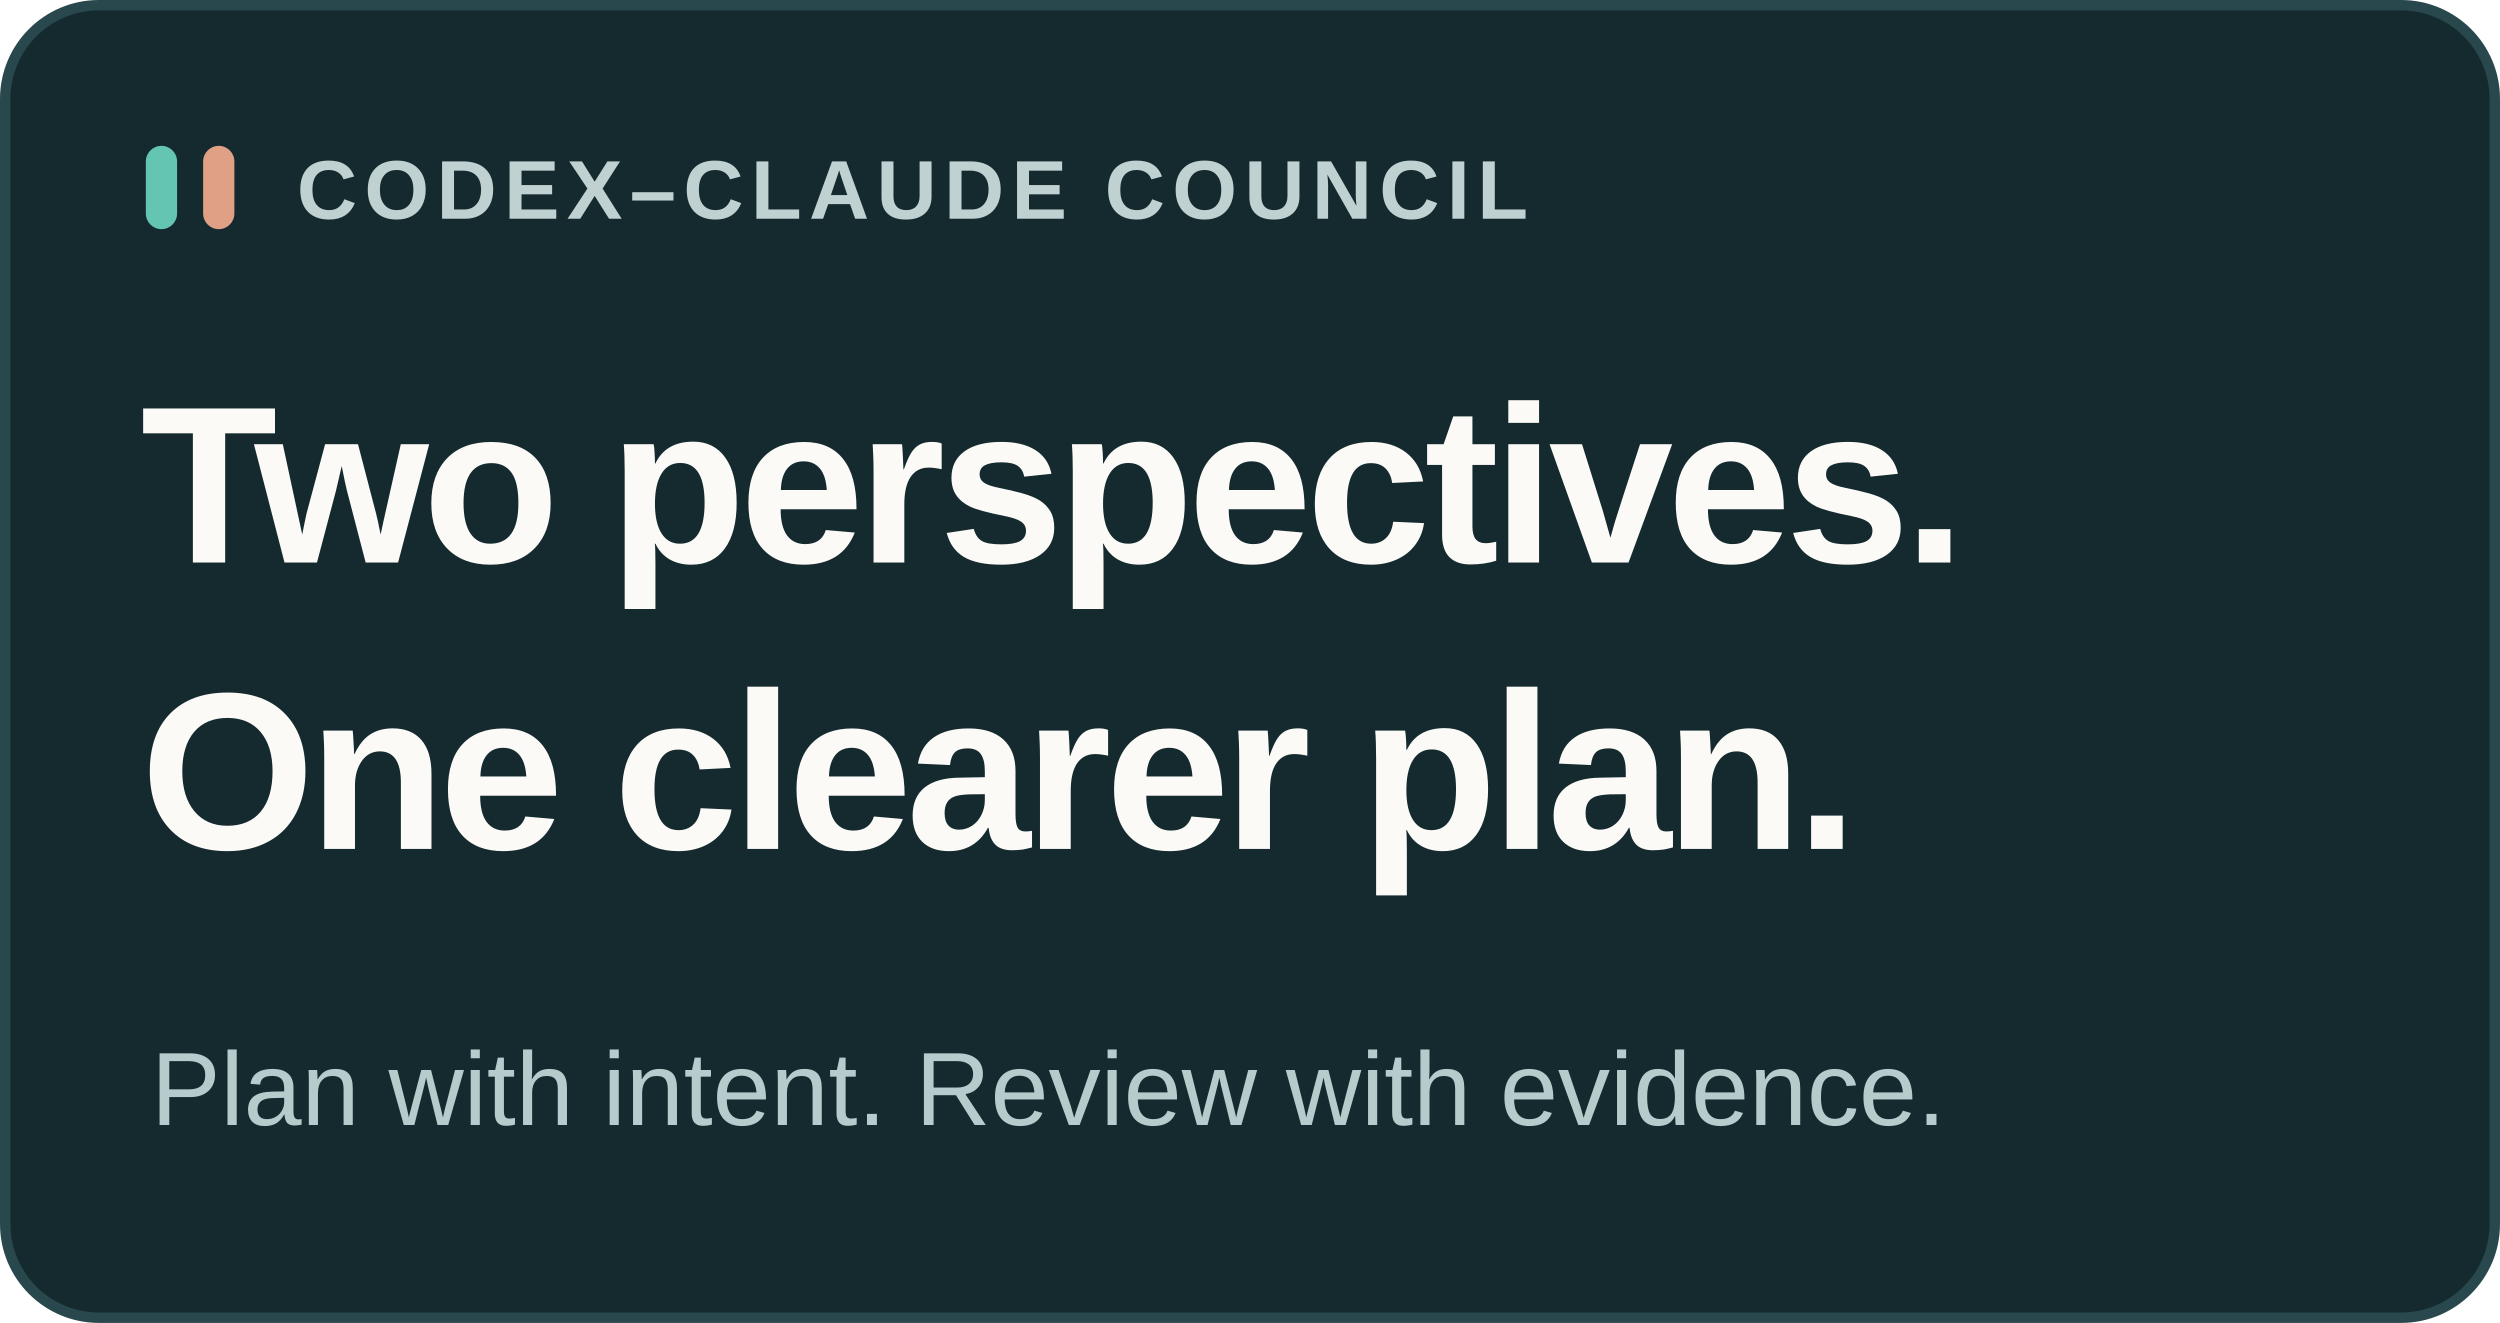
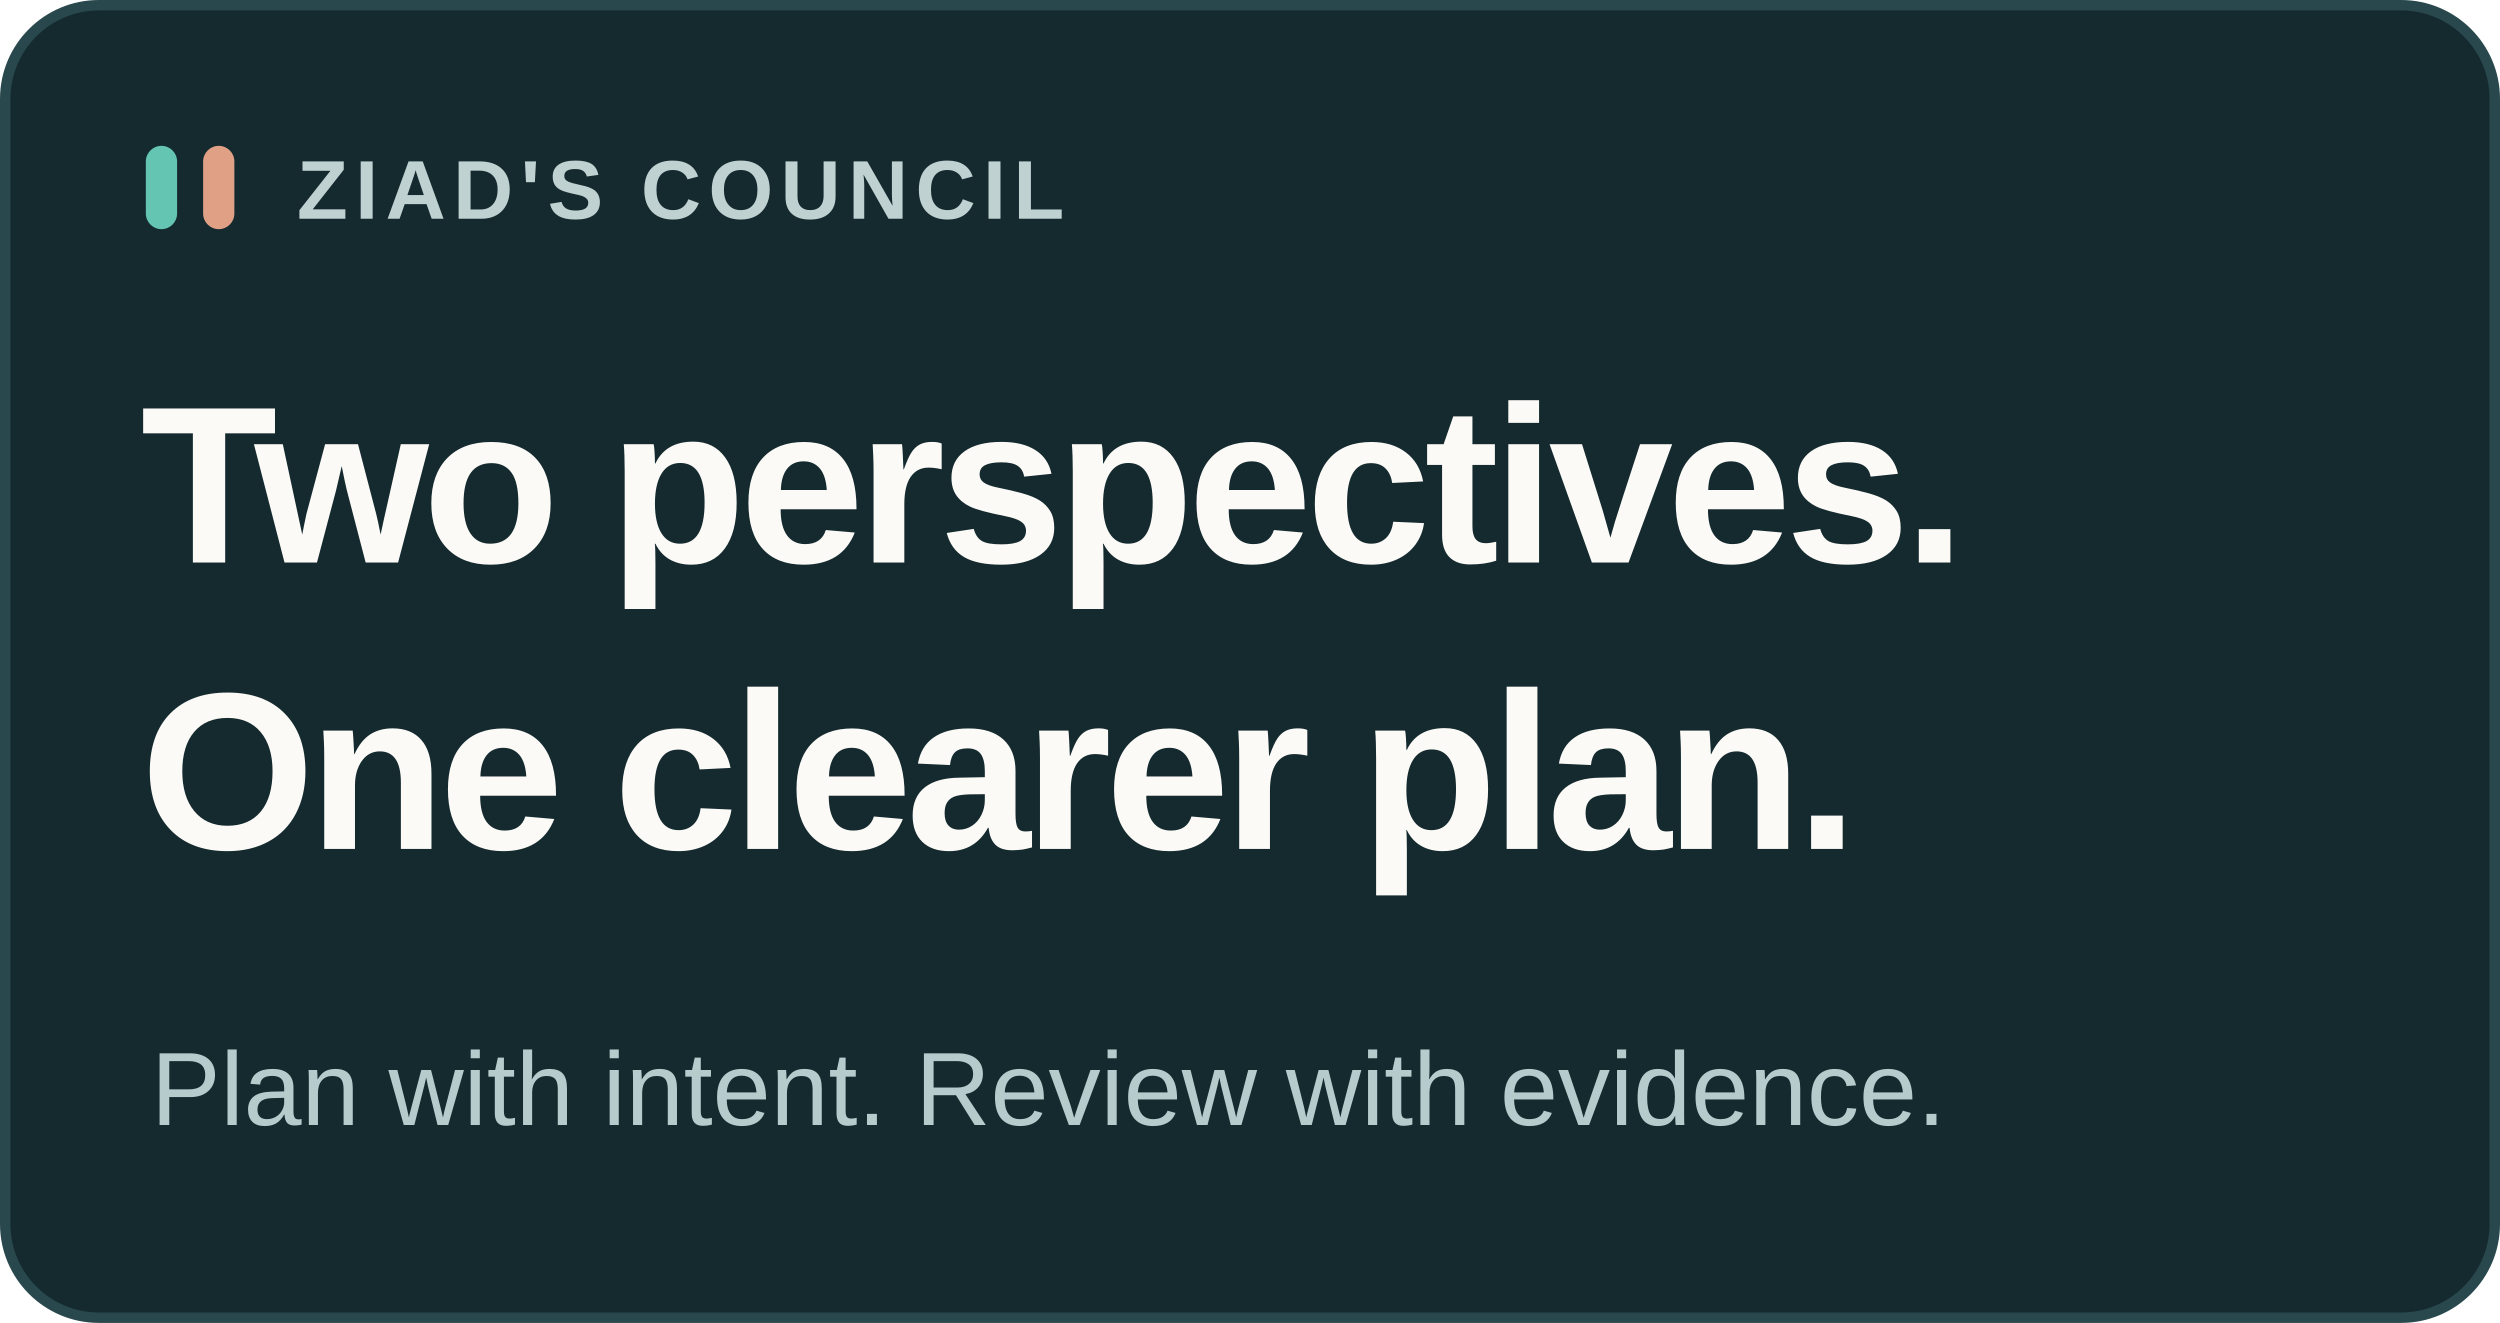
<svg xmlns="http://www.w3.org/2000/svg" width="480" height="254" viewBox="0 0 480 254" role="img" aria-labelledby="title desc">
  <rect x="1" y="1" width="478" height="252" rx="18" fill="#142a2f" stroke="#29484d" stroke-width="2" />
  <g font-family="Segoe UI, Arial, sans-serif">
    <rect x="28" y="28" width="6" height="16" rx="3" fill="#64c5b3" />
    <rect x="39" y="28" width="6" height="16" rx="3" fill="#e0a085" />
-     <text x="57" y="42" font-size="16" font-weight="600" letter-spacing="1.4" fill="#c0d1d1">CODEX–CLAUDE COUNCIL</text>
+     <text x="57" y="42" font-size="16" font-weight="600" letter-spacing="1.4" fill="#c0d1d1">ZIAD'S COUNCIL</text>
    <text x="27" y="108" font-size="43" font-weight="600" letter-spacing="-1.2" fill="#fbfaf6">Two perspectives.</text>
    <text x="27" y="163" font-size="43" font-weight="600" letter-spacing="-1.2" fill="#fbfaf6">One clearer plan.</text>
    <text x="29" y="216" font-size="20" fill="#b6cbcc">Plan with intent. Review with evidence.</text>
  </g>
</svg>
